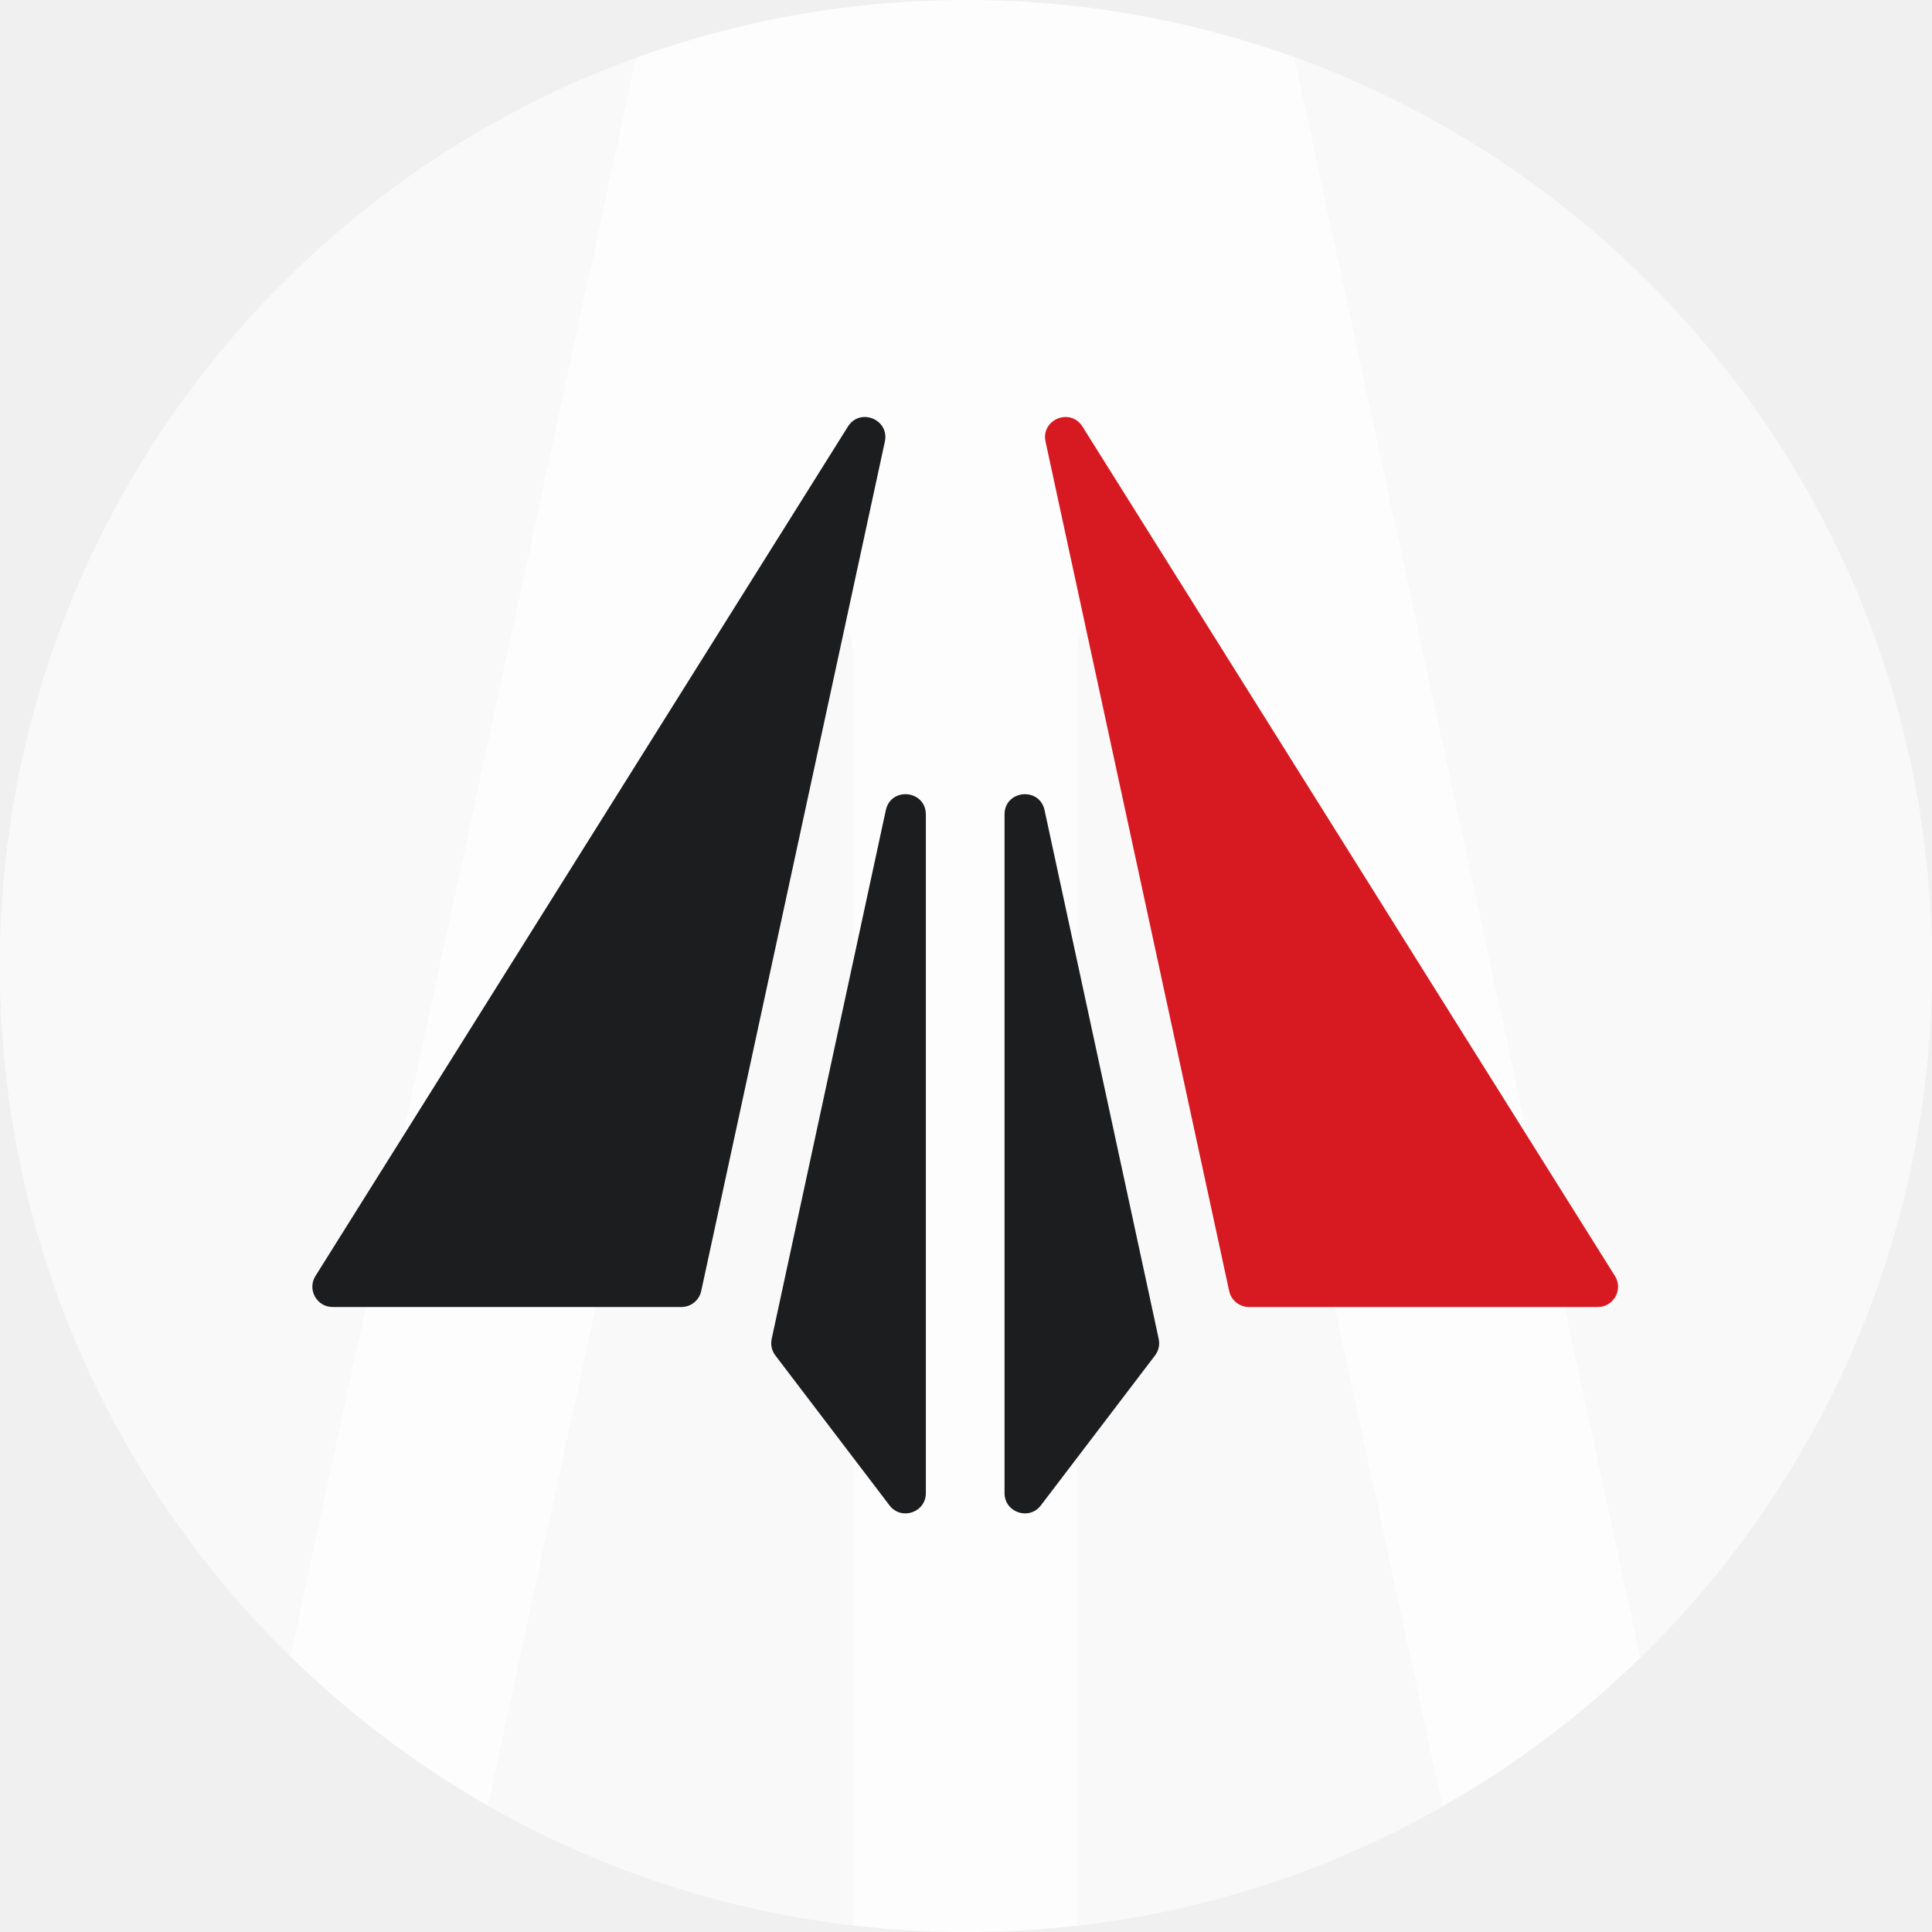
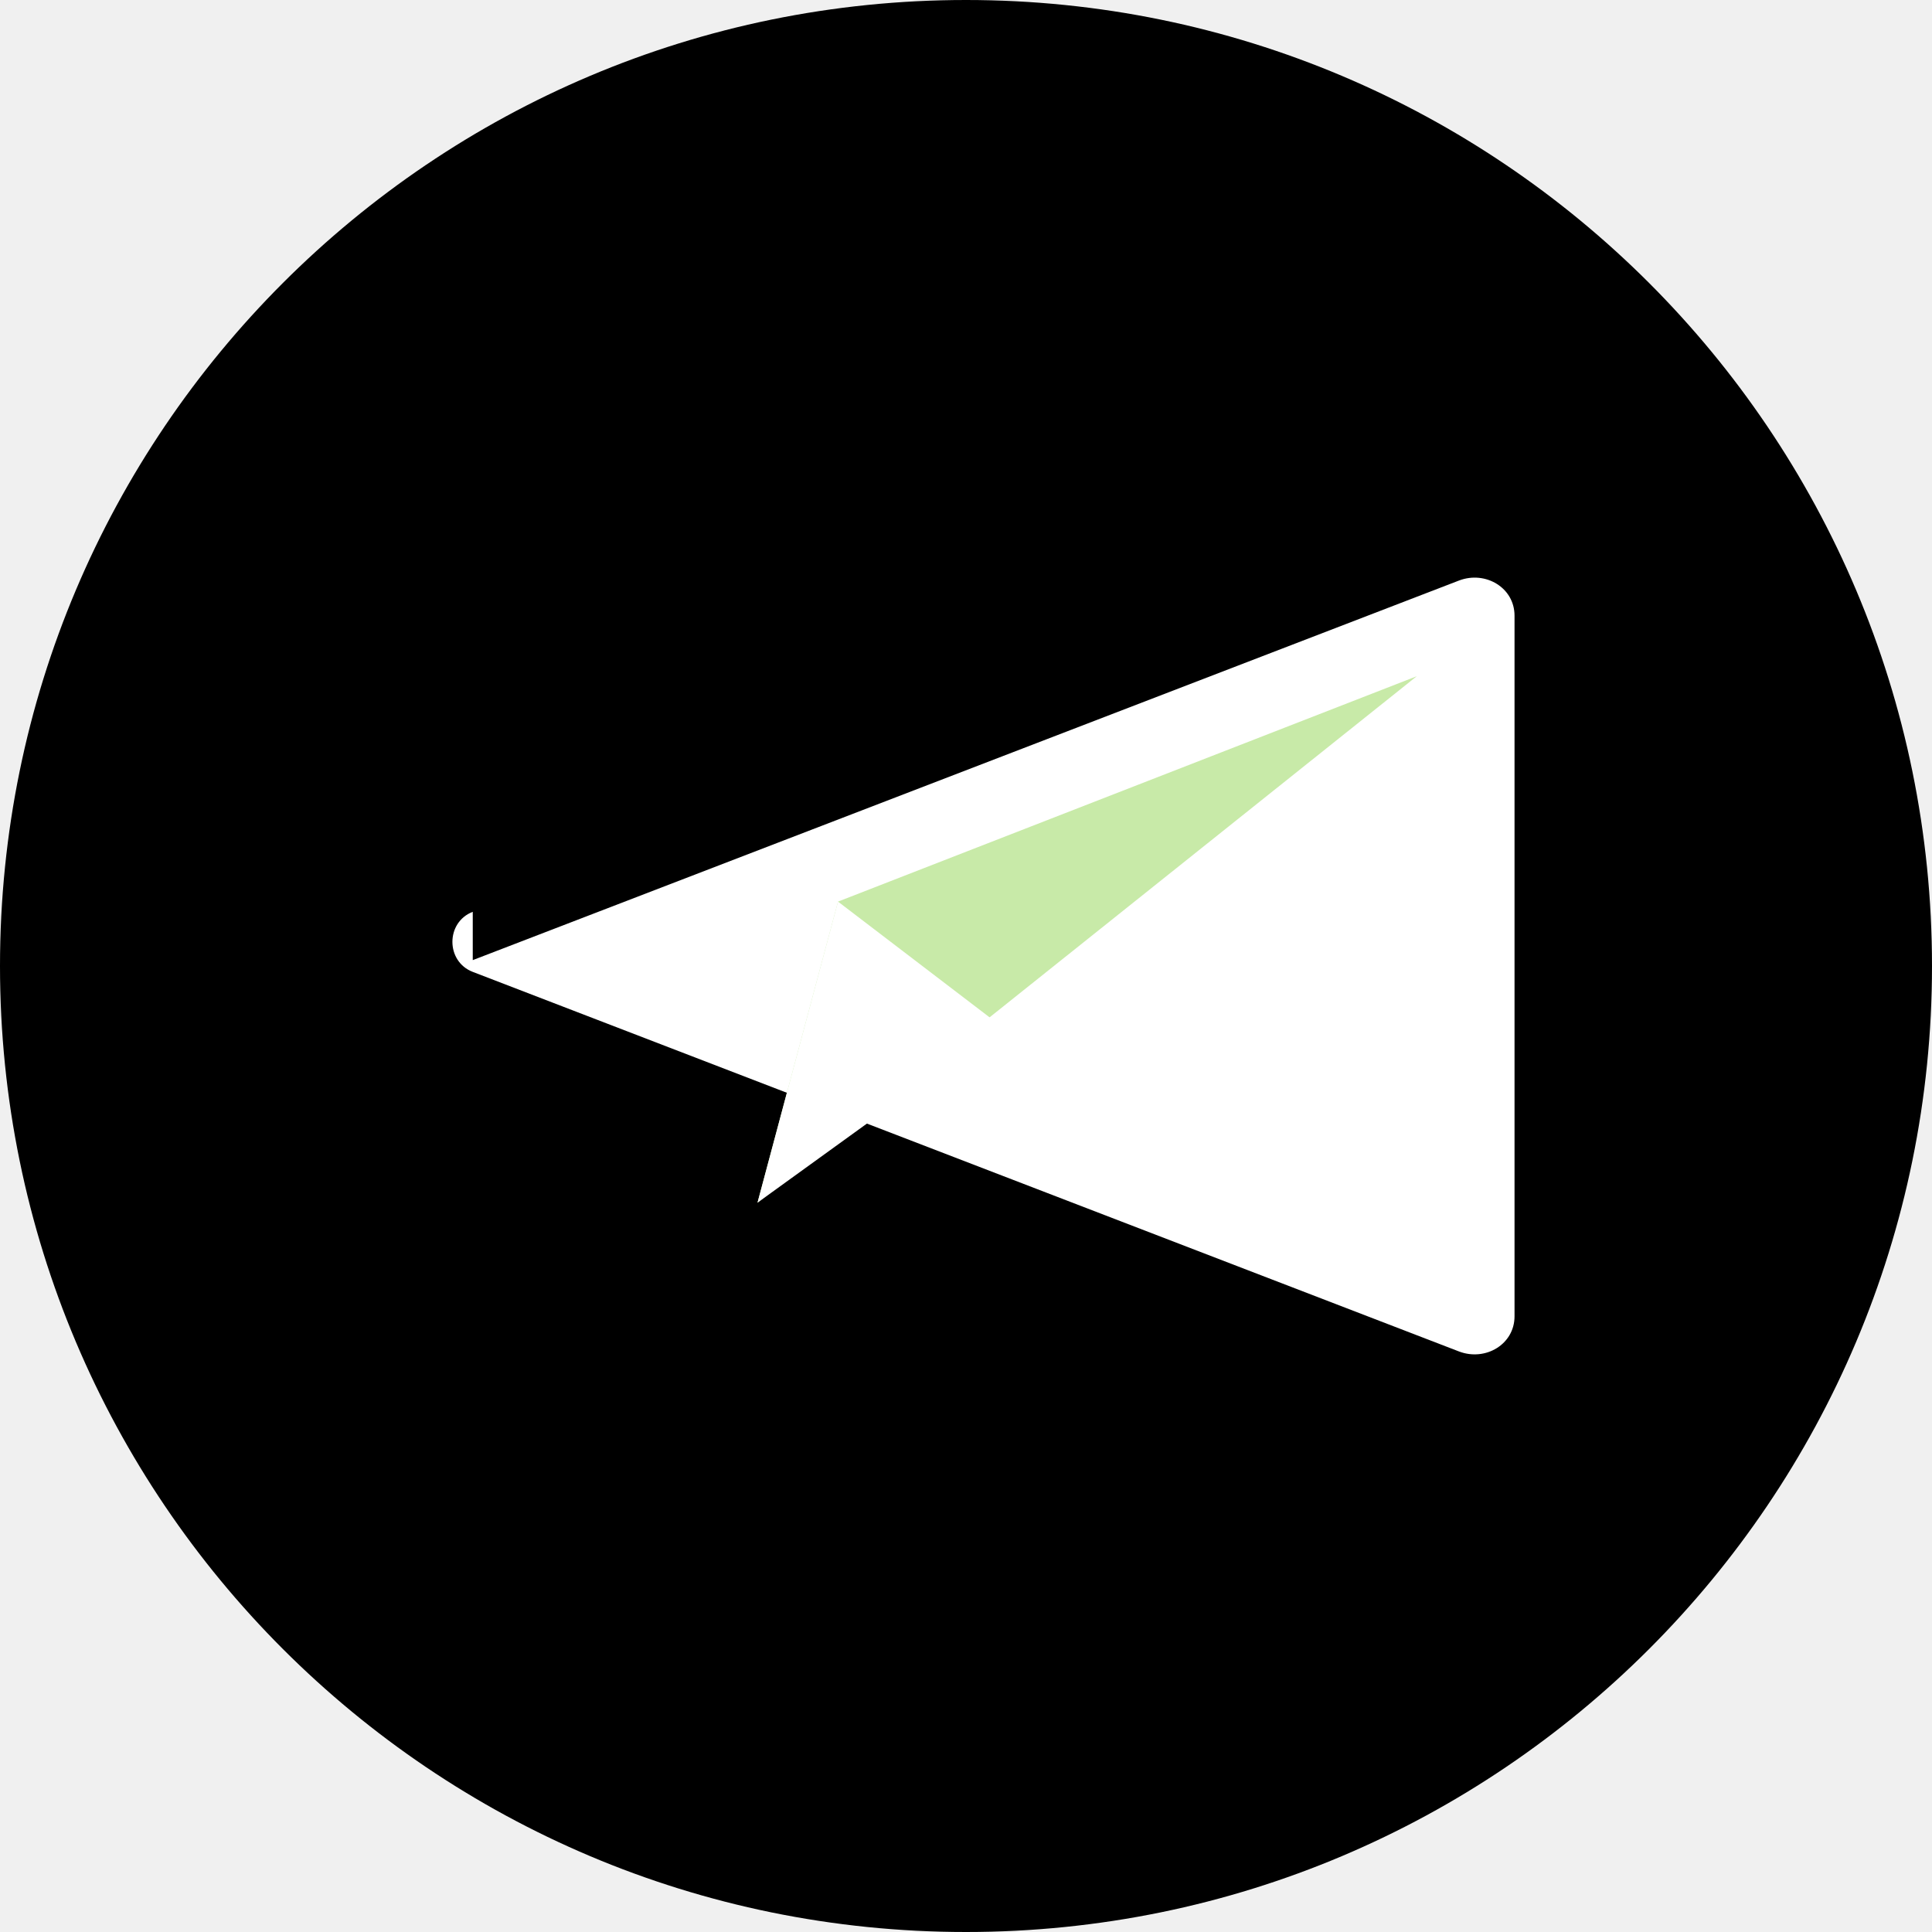
<svg xmlns="http://www.w3.org/2000/svg" width="1200" height="1200" viewBox="0 0 1200 1200" fill="none">
-   <g clip-path="url(#clip0_1177_94)">
-     <rect width="1200" height="1200" rx="600" fill="#FDFDFD" />
-     <path d="M806.896 -279.064C785.598 -313.026 733.108 -291.661 741.582 -252.479L1066.32 1248.94C1069.88 1265.41 1084.45 1277.16 1101.31 1277.16H1718.15C1746.29 1277.16 1763.42 1246.19 1748.47 1222.35L806.896 -279.064Z" fill="#F7F7F7" fill-opacity="0.8" />
-     <path d="M669.079 1606.13C669.079 1640.4 712.592 1655.08 733.354 1627.82L935.184 1362.81C941.526 1354.48 943.905 1343.8 941.696 1333.57L739.866 399.014C730.809 357.077 669.079 363.667 669.079 406.57L669.079 1606.13Z" fill="#F7F7F7" fill-opacity="0.8" />
-     <path d="M392.104 -279.064C413.403 -313.026 465.892 -291.661 457.418 -252.479L132.68 1248.94C129.117 1265.41 114.546 1277.16 97.692 1277.16H-519.146C-547.286 1277.16 -564.423 1246.19 -549.473 1222.35L392.104 -279.064Z" fill="#F7F7F7" fill-opacity="0.8" />
-     <path d="M529.921 1606.13C529.921 1640.4 486.408 1655.08 465.646 1627.82L263.816 1362.81C257.474 1354.48 255.095 1343.8 257.304 1333.57L459.134 399.014C468.191 357.077 529.921 363.667 529.921 406.57V1606.13Z" fill="#F7F7F7" fill-opacity="0.8" />
-     <path d="M672.345 264.951C664.864 253.017 646.428 260.525 649.404 274.293L763.463 801.88C764.715 807.668 769.833 811.799 775.752 811.799H992.407C1002.29 811.799 1008.31 800.915 1003.06 792.538L672.345 264.951Z" fill="#D71A21" />
-     <path d="M623.939 927.397C623.939 939.438 639.222 944.597 646.514 935.018L717.404 841.895C719.631 838.969 720.467 835.214 719.691 831.618L648.801 503.223C645.62 488.487 623.939 490.802 623.939 505.878L623.939 927.397Z" fill="#1C1D1F" />
-     <path d="M526.655 264.951C534.136 253.017 552.572 260.525 549.596 274.293L435.537 801.88C434.285 807.668 429.167 811.799 423.248 811.799H206.593C196.709 811.799 190.69 800.915 195.941 792.538L526.655 264.951Z" fill="#1C1D1F" />
-     <path d="M575.061 927.397C575.061 939.438 559.778 944.597 552.486 935.018L481.596 841.895C479.369 838.969 478.533 835.214 479.309 831.618L550.199 503.223C553.38 488.487 575.061 490.802 575.061 505.878V927.397Z" fill="#1C1D1F" />
-   </g>
-   <defs>
-     <clipPath id="clip0_1177_94">
-       <rect width="1200" height="1200" rx="600" fill="white" />
-     </clipPath>
-   </defs>
+   <circle cx="600" cy="600" r="600" fill="#000000" />
+   <path d="M293.636 596.348L906.364 360.523C922.733 354.383 940.702 365.052 940.702 382.409L940.702 817.591C940.702 834.948 922.733 845.617 906.364 839.477L293.636 603.652C276.788 597.185 276.788 572.815 293.636 566.348Z" fill="white" />
+   <path d="M470.5 747L520.5 560L880 420L470.5 747Z" fill="#C8EAA8" />
+   <path d="M470.5 747L520.5 560L622 637.5L470.5 747Z" fill="white" />
</svg>
